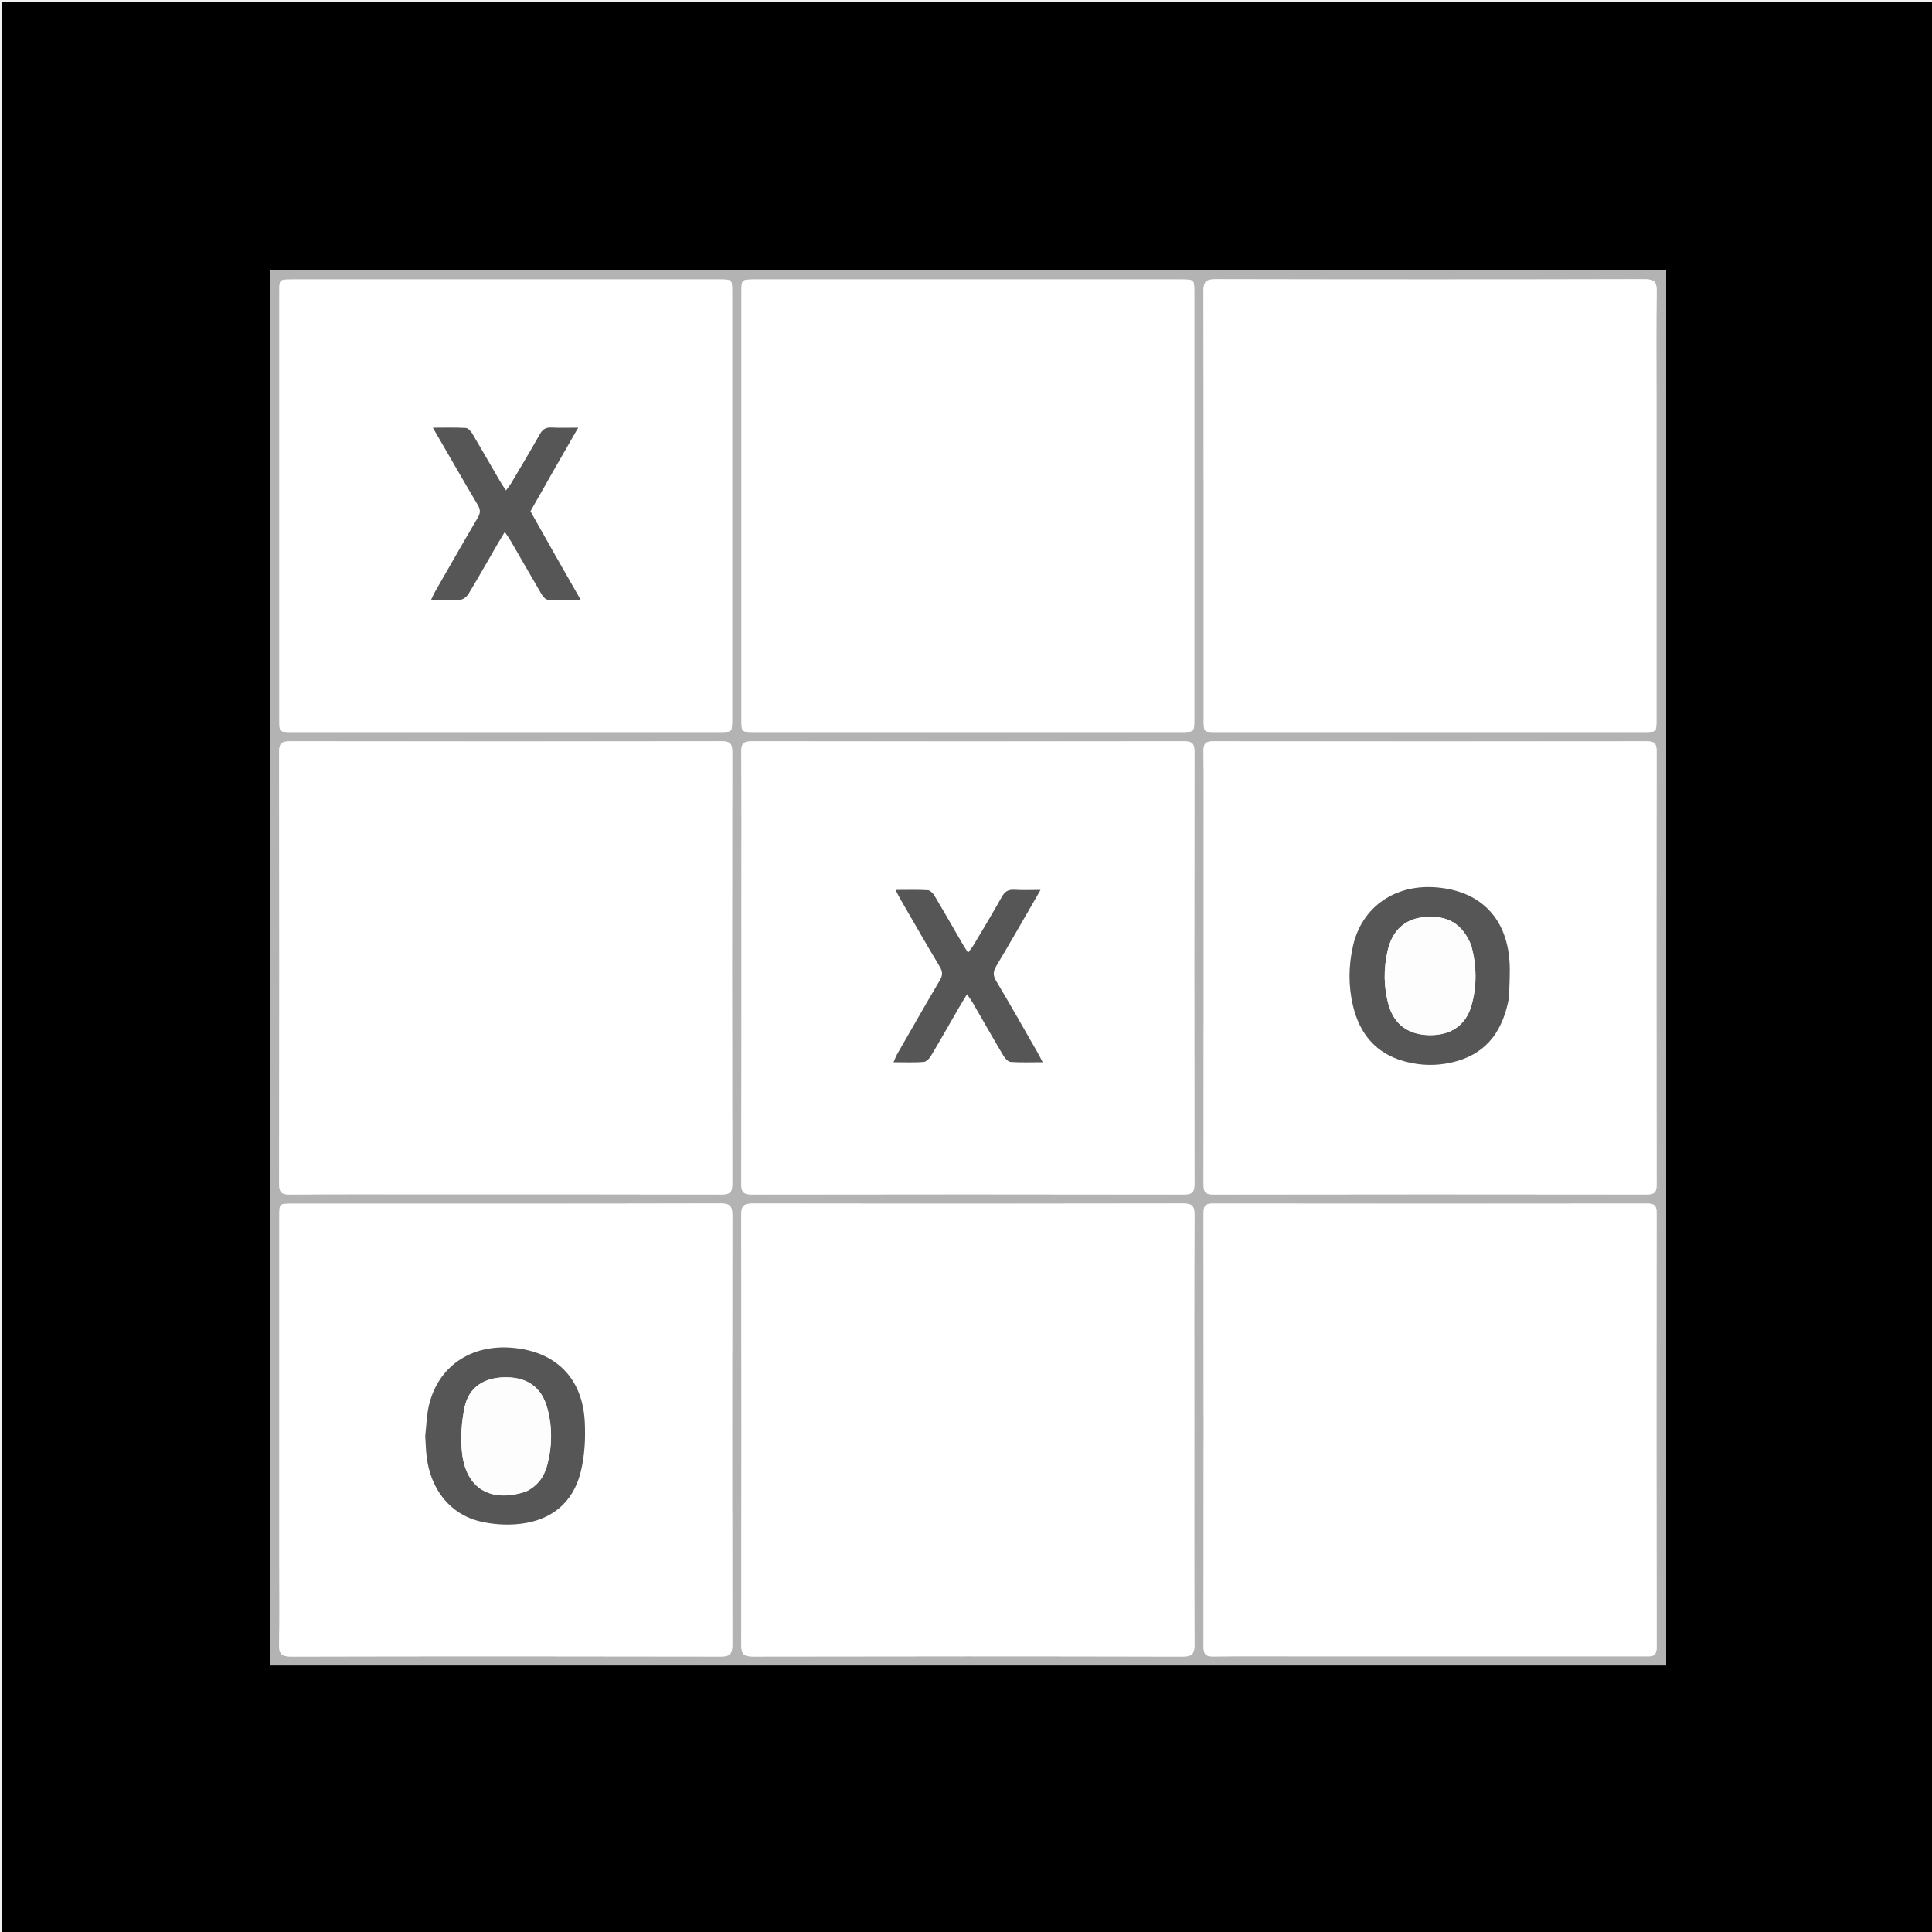
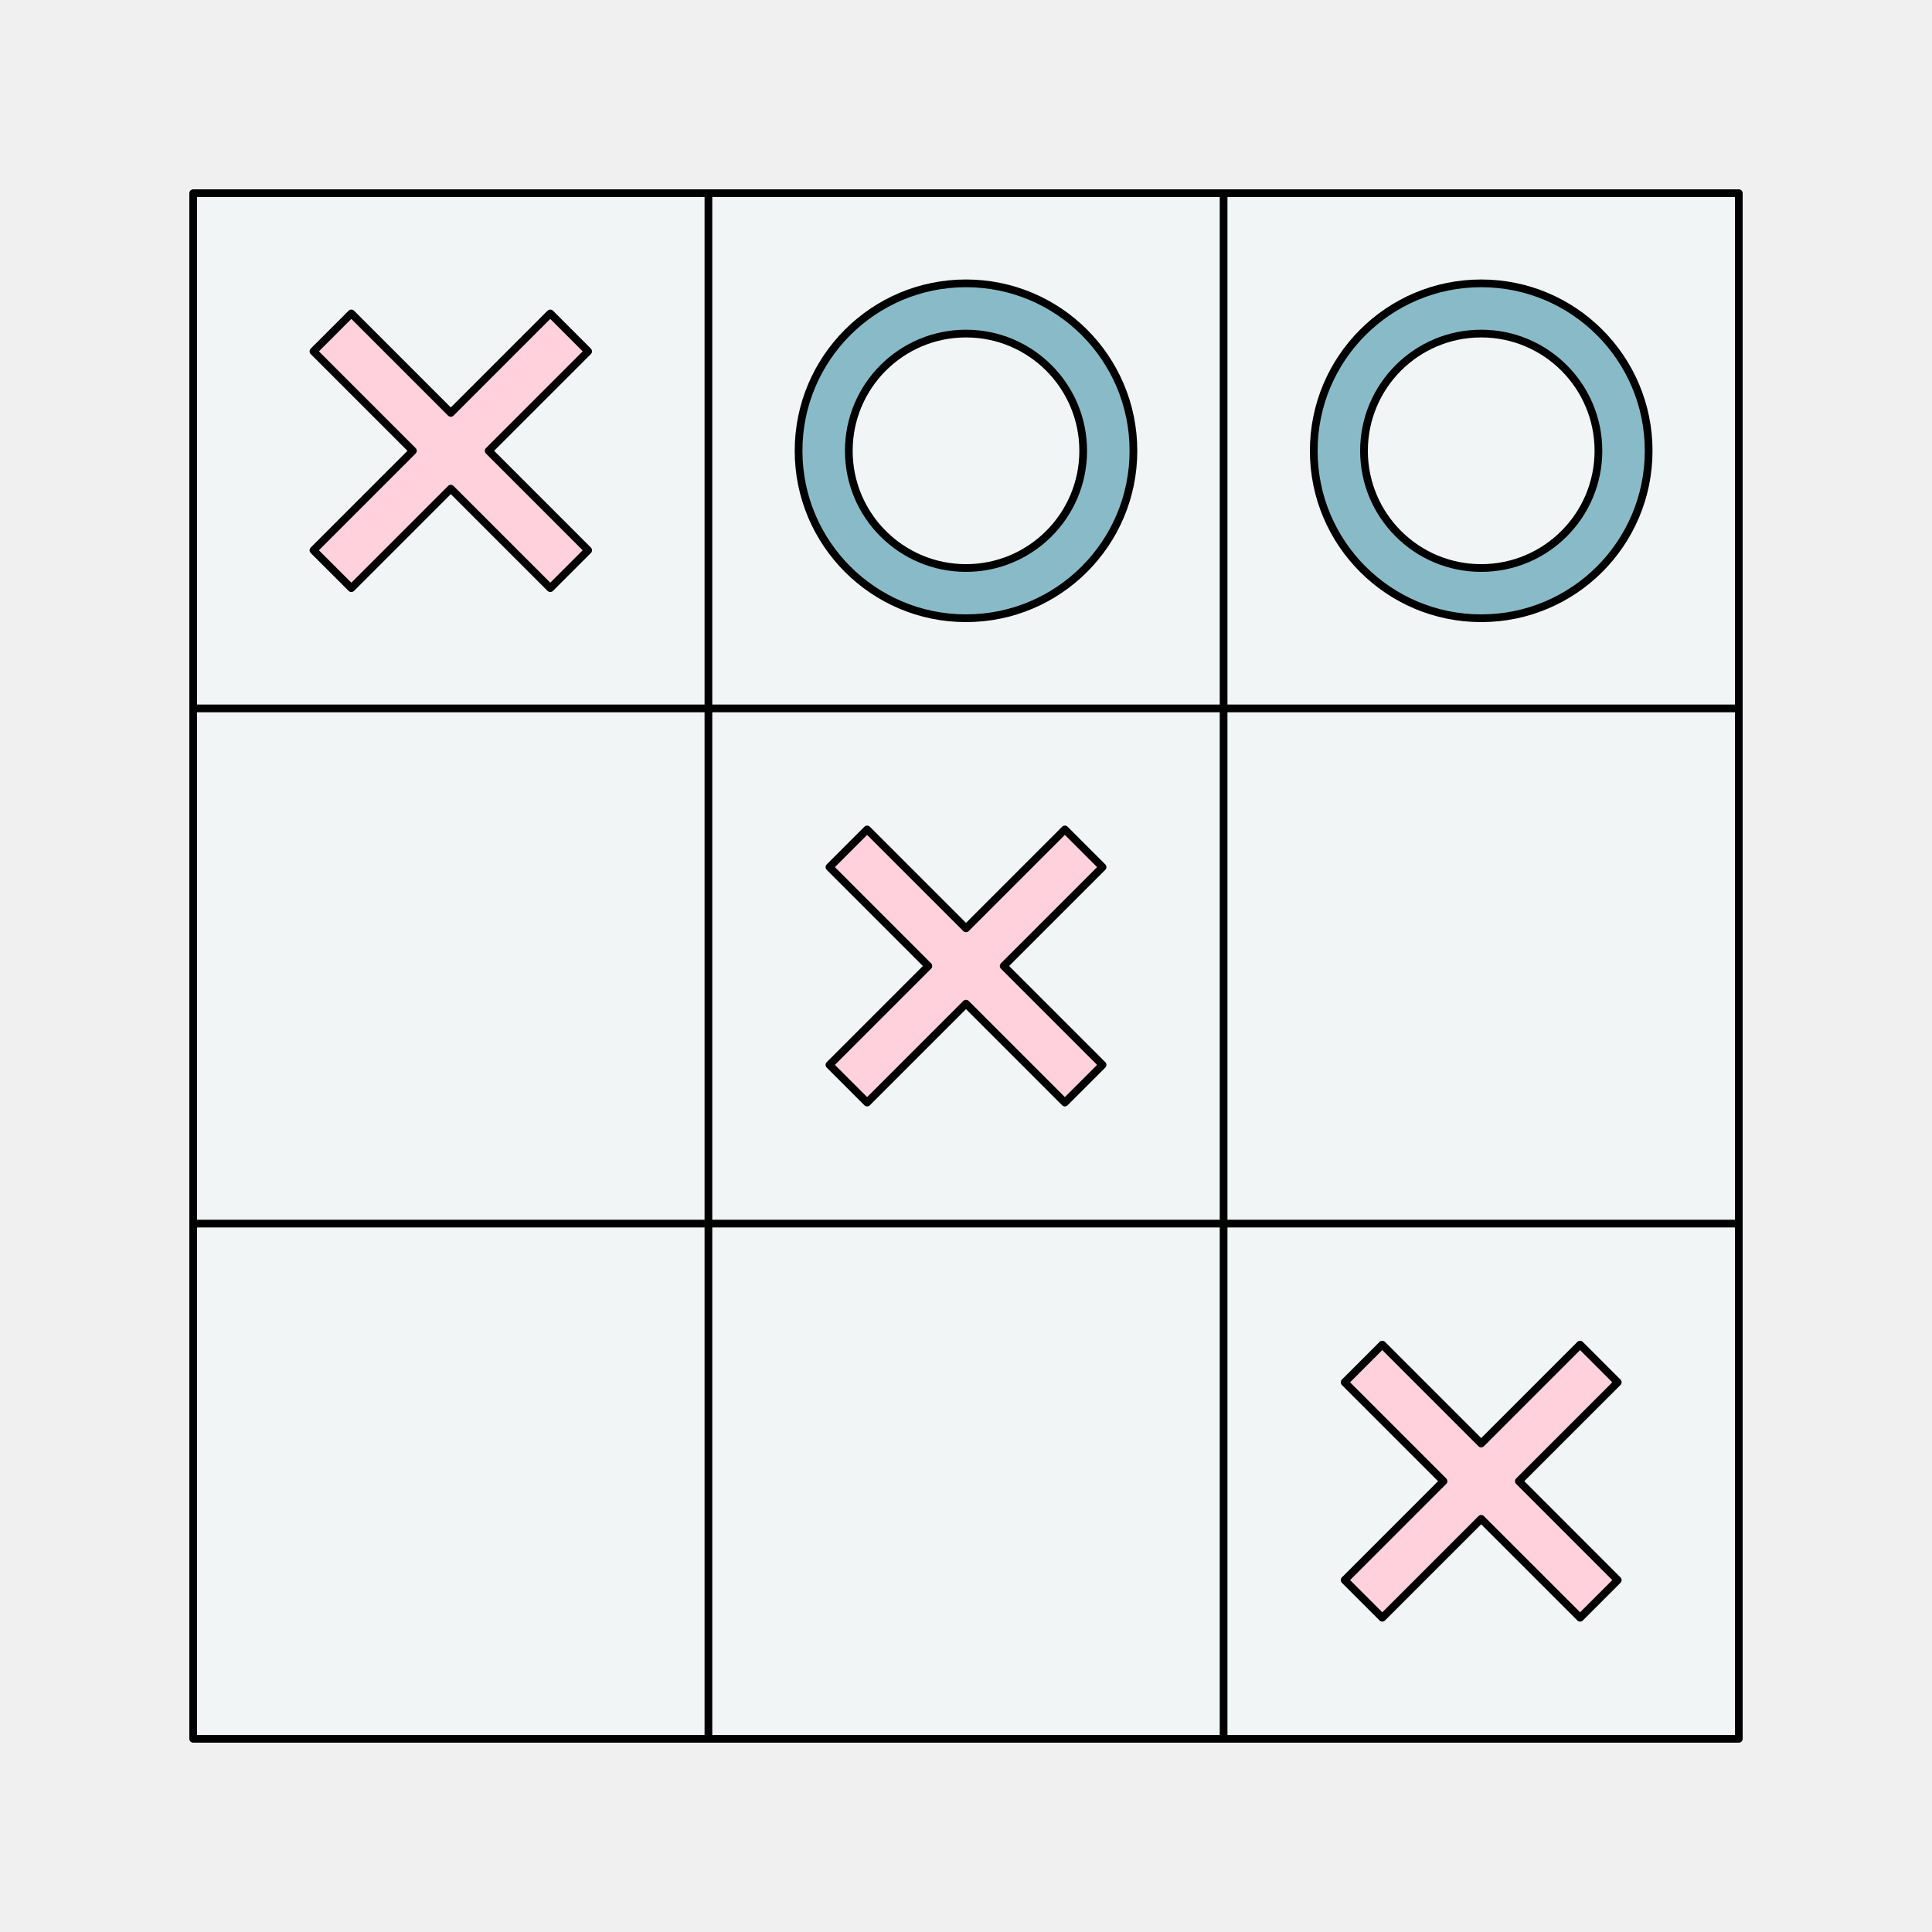
- <svg xmlns="http://www.w3.org/2000/svg" version="1.1" id="Layer_1" x="0px" y="0px" width="100%" viewBox="0 0 1024 1024" enable-background="new 0 0 1024 1024" xml:space="preserve">
-   <path fill="#000000" opacity="1" stroke="none" d=" M1,366   C1,244 1,122.5 1,1   C342.333,1 683.667,1 1025,1   C1025,342.333 1025,683.667 1025,1025   C683.667,1025 342.334,1025 1,1025   C1,805.5 1,586 1,366  M883.004,573.5   C883.004,430.096 883.004,286.691 883.004,143.296   C635.945,143.296 389.694,143.296 143.382,143.296   C143.382,389.992 143.382,636.353 143.382,882.703   C390.052,882.703 636.303,882.703 883.004,882.703   C883.004,779.745 883.004,677.123 883.004,573.5  z" />
-   <path fill="#B3B3B3" opacity="1" stroke="none" d=" M883.004,574   C883.004,677.123 883.004,779.745 883.004,882.703   C636.303,882.703 390.052,882.703 143.382,882.703   C143.382,636.353 143.382,389.992 143.382,143.296   C389.694,143.296 635.945,143.296 883.004,143.296   C883.004,286.691 883.004,430.096 883.004,574  M393.002,359.5   C393.002,366.83 392.997,374.16 393.003,381.49   C393.009,387.99 393.014,388.001 399.501,388.002   C474.969,388.004 550.437,388.004 625.906,388.003   C632.991,388.002 632.997,387.997 632.997,381.084   C632.999,305.783 632.999,230.481 632.997,155.179   C632.997,148.129 632.992,148.122 625.999,148.122   C550.698,148.12 475.396,148.12 400.094,148.122   C393.009,148.122 393.003,148.128 393.003,155.086   C393.001,222.891 393.002,290.695 393.002,359.5  M877.943,209.5   C877.943,191.167 877.778,172.832 878.053,154.503   C878.127,149.583 876.983,147.986 871.746,147.998   C795.915,148.177 720.083,148.172 644.251,148.007   C639.158,147.996 637.864,149.374 637.874,154.421   C638.037,230.086 637.986,305.751 637.988,381.416   C637.989,387.99 637.999,388.001 644.416,388.002   C720.081,388.004 795.746,388.004 871.411,388.002   C877.93,388.002 877.941,387.991 877.942,381.496   C877.945,324.498 877.943,267.499 877.943,209.5  M690.5,877.879   C750.999,877.879 811.497,877.873 871.996,877.895   C875.275,877.896 878.048,878.303 878.038,873.249   C877.899,796.417 877.919,719.586 878.01,642.754   C878.015,639.026 876.876,637.924 873.162,637.928   C796.33,638.021 719.498,638.023 642.667,637.924   C638.841,637.919 637.919,639.214 637.923,642.834   C638.009,719.499 638.013,796.164 637.915,872.829   C637.91,876.741 639.036,878.009 643.002,877.959   C658.499,877.761 674,877.879 690.5,877.879  M229.5,633.003   C280.49,633.003 331.481,632.951 382.471,633.095   C386.831,633.108 388.107,631.974 388.099,627.525   C387.965,551.206 387.969,474.887 388.09,398.568   C388.097,394.274 387.076,392.89 382.564,392.898   C306.245,393.037 229.926,393.032 153.607,392.908   C149.264,392.901 147.947,394.012 147.955,398.475   C148.089,474.794 148.084,551.113 147.963,627.432   C147.957,631.746 149.018,633.144 153.515,633.105   C178.508,632.891 203.505,633.003 229.5,633.003  M632.998,753.5   C632.998,717.015 632.911,680.53 633.104,644.047   C633.129,639.279 631.922,637.879 627.035,637.889   C551.067,638.043 475.099,638.037 399.131,637.9   C394.482,637.892 392.879,638.882 392.89,643.88   C393.051,719.848 393.044,795.816 392.903,871.783   C392.894,876.518 394.06,877.994 398.965,877.984   C474.933,877.833 550.901,877.819 626.868,878.007   C632.204,878.02 633.119,876.258 633.097,871.45   C632.921,832.467 632.998,793.484 632.998,753.5  M369.499,388.005   C373.497,388.004 377.495,388.009 381.493,388.003   C388.021,387.995 388.034,387.992 388.034,381.526   C388.037,305.897 388.037,230.268 388.034,154.638   C388.034,148.134 388.022,148.122 381.487,148.121   C305.858,148.118 230.229,148.118 154.6,148.121   C148.062,148.122 148.051,148.134 148.051,154.642   C148.048,230.271 148.048,305.901 148.051,381.53   C148.051,387.993 148.063,388.003 154.606,388.003   C225.904,388.005 297.202,388.005 369.499,388.005  M393.001,477.5   C393.002,527.496 393.056,577.492 392.907,627.488   C392.894,631.884 394.09,633.105 398.503,633.097   C474.83,632.967 551.158,632.967 627.485,633.097   C631.887,633.104 633.095,631.9 633.088,627.494   C632.958,551.167 632.958,474.839 633.087,398.512   C633.095,394.115 631.902,392.895 627.491,392.903   C551.163,393.033 474.836,393.033 398.509,392.903   C394.105,392.896 392.869,394.099 392.903,398.507   C393.103,424.503 393.002,450.502 393.001,477.5  M148.049,829.5   C148.049,843.493 148.246,857.49 147.942,871.477   C147.836,876.358 148.947,878.018 154.222,878.005   C230.184,877.822 306.146,877.833 382.108,877.988   C387.072,877.998 388.139,876.415 388.131,871.739   C387.996,795.944 387.992,720.148 388.136,644.353   C388.145,639.482 387.129,637.856 381.872,637.869   C306.076,638.054 230.281,637.995 154.485,637.998   C148.061,637.998 148.051,638.01 148.051,644.591   C148.048,705.894 148.049,767.197 148.049,829.5  M637.987,447.5   C637.987,507.488 638.012,567.477 637.926,627.465   C637.921,631.228 638.397,633.109 642.964,633.101   C719.615,632.963 796.267,632.976 872.919,633.078   C876.849,633.083 878.023,631.93 878.018,627.99   C877.916,551.339 877.918,474.687 878.015,398.035   C878.02,394.138 876.918,392.914 872.945,392.92   C796.293,393.025 719.641,393.024 642.989,392.92   C639.043,392.915 637.861,394.084 637.907,398.01   C638.099,414.172 637.987,430.336 637.987,447.5  z" />
-   <path fill="#FFFFFF" opacity="1" stroke="none" d=" M393.002,359   C393.002,290.695 393.001,222.891 393.003,155.086   C393.003,148.128 393.009,148.122 400.094,148.122   C475.396,148.12 550.698,148.12 625.999,148.122   C632.992,148.122 632.997,148.129 632.997,155.179   C632.999,230.481 632.999,305.783 632.997,381.084   C632.997,387.997 632.991,388.002 625.906,388.003   C550.437,388.004 474.969,388.004 399.501,388.002   C393.014,388.001 393.009,387.99 393.003,381.49   C392.997,374.16 393.002,366.83 393.002,359  z" />
-   <path fill="#FFFFFF" opacity="1" stroke="none" d=" M877.943,210   C877.943,267.499 877.945,324.498 877.942,381.496   C877.941,387.991 877.93,388.002 871.411,388.002   C795.746,388.004 720.081,388.004 644.416,388.002   C637.999,388.001 637.989,387.99 637.988,381.416   C637.986,305.751 638.037,230.086 637.874,154.421   C637.864,149.374 639.158,147.996 644.251,148.007   C720.083,148.172 795.915,148.177 871.746,147.998   C876.983,147.986 878.127,149.583 878.053,154.503   C877.778,172.832 877.943,191.167 877.943,210  z" />
-   <path fill="#FFFFFF" opacity="1" stroke="none" d=" M690,877.879   C674,877.879 658.499,877.761 643.002,877.959   C639.036,878.009 637.91,876.741 637.915,872.829   C638.013,796.164 638.009,719.499 637.923,642.834   C637.919,639.214 638.841,637.919 642.667,637.924   C719.498,638.023 796.33,638.021 873.162,637.928   C876.876,637.924 878.015,639.026 878.01,642.754   C877.919,719.586 877.899,796.417 878.038,873.249   C878.048,878.303 875.275,877.896 871.996,877.895   C811.497,877.873 750.999,877.879 690,877.879  z" />
-   <path fill="#FFFFFF" opacity="1" stroke="none" d=" M229,633.003   C203.505,633.003 178.508,632.891 153.515,633.105   C149.018,633.144 147.957,631.746 147.963,627.432   C148.084,551.113 148.089,474.794 147.955,398.475   C147.947,394.012 149.264,392.901 153.607,392.908   C229.926,393.032 306.245,393.037 382.564,392.898   C387.076,392.89 388.097,394.274 388.09,398.568   C387.969,474.887 387.965,551.206 388.099,627.525   C388.107,631.974 386.831,633.108 382.471,633.095   C331.481,632.951 280.49,633.003 229,633.003  z" />
-   <path fill="#FFFFFF" opacity="1" stroke="none" d=" M632.998,754   C632.998,793.484 632.921,832.467 633.097,871.45   C633.119,876.258 632.204,878.02 626.868,878.007   C550.901,877.819 474.933,877.833 398.965,877.984   C394.06,877.994 392.894,876.518 392.903,871.783   C393.044,795.816 393.051,719.848 392.89,643.88   C392.879,638.882 394.482,637.892 399.131,637.9   C475.099,638.037 551.067,638.043 627.035,637.889   C631.922,637.879 633.129,639.279 633.104,644.047   C632.911,680.53 632.998,717.015 632.998,754  z" />
-   <path fill="#FFFFFF" opacity="1" stroke="none" d=" M368.999,388.005   C297.202,388.005 225.904,388.005 154.606,388.003   C148.063,388.003 148.051,387.993 148.051,381.53   C148.048,305.901 148.048,230.271 148.051,154.642   C148.051,148.134 148.062,148.122 154.6,148.121   C230.229,148.118 305.858,148.118 381.487,148.121   C388.022,148.122 388.034,148.134 388.034,154.638   C388.037,230.268 388.037,305.897 388.034,381.526   C388.034,387.992 388.021,387.995 381.493,388.003   C377.495,388.009 373.497,388.004 368.999,388.005  M281.144,270.632   C289.454,256.199 297.763,241.766 306.45,226.677   C301.073,226.677 296.741,226.868 292.435,226.613   C289.377,226.432 287.62,227.492 286.113,230.172   C281.222,238.872 276.078,247.43 270.994,256.021   C270.286,257.217 269.368,258.289 268.166,259.944   C266.871,257.956 265.934,256.645 265.127,255.259   C260.193,246.774 255.34,238.242 250.318,229.81   C249.564,228.545 248.112,226.907 246.903,226.837   C241.372,226.519 235.813,226.697 229.418,226.697   C237.691,240.969 245.364,254.358 253.228,267.634   C254.684,270.092 254.706,271.879 253.247,274.356   C245.564,287.4 238.078,300.56 230.547,313.693   C229.849,314.909 229.312,316.217 228.449,318.004   C234.133,318.004 239.123,318.251 244.062,317.857   C245.584,317.736 247.476,316.175 248.333,314.752   C253.654,305.918 258.722,296.932 263.888,288.005   C264.932,286.201 266.035,284.432 267.535,281.941   C268.939,284.038 269.899,285.314 270.694,286.685   C276.114,296.043 281.456,305.447 286.946,314.763   C287.701,316.045 289.085,317.778 290.264,317.848   C295.812,318.174 301.391,317.993 307.814,317.993   C298.599,301.883 289.871,286.625 281.144,270.632  z" />
-   <path fill="#FFFFFF" opacity="1" stroke="none" d=" M393.001,477   C393.002,450.502 393.103,424.503 392.903,398.507   C392.869,394.099 394.105,392.896 398.509,392.903   C474.836,393.033 551.163,393.033 627.491,392.903   C631.902,392.895 633.095,394.115 633.087,398.512   C632.958,474.839 632.958,551.167 633.088,627.494   C633.095,631.9 631.887,633.104 627.485,633.097   C551.158,632.967 474.83,632.967 398.503,633.097   C394.09,633.105 392.894,631.884 392.907,627.488   C393.056,577.492 393.002,527.496 393.001,477  M475.267,559.081   C474.77,560.227 474.273,561.373 473.567,563.002   C479.281,563.002 484.429,563.218 489.536,562.856   C490.889,562.76 492.529,561.131 493.333,559.785   C498.367,551.361 503.192,542.813 508.108,534.318   C509.404,532.077 510.775,529.878 512.542,526.945   C513.927,529.017 514.883,530.291 515.676,531.659   C521.096,541.016 526.421,550.428 531.943,559.724   C532.751,561.084 534.383,562.762 535.729,562.852   C541.113,563.21 546.535,563 552.619,563   C551.483,560.817 550.789,559.361 549.988,557.967   C542.695,545.275 535.497,532.525 527.993,519.958   C526.191,516.94 526.379,514.776 528.105,511.902   C534.359,501.494 540.367,490.939 546.462,480.435   C548.018,477.755 549.551,475.063 551.495,471.677   C546.304,471.677 541.998,471.884 537.723,471.609   C534.487,471.401 532.602,472.457 530.992,475.347   C526.217,483.919 521.129,492.317 516.122,500.759   C515.347,502.065 514.356,503.244 513.099,504.99   C511.755,502.839 510.853,501.48 510.035,500.073   C505.105,491.586 500.251,483.055 495.214,474.633   C494.474,473.396 492.94,471.895 491.7,471.825   C486.266,471.518 480.805,471.693 474.67,471.693   C475.735,473.736 476.423,475.192 477.227,476.581   C484.147,488.529 491.006,500.513 498.087,512.366   C499.642,514.97 499.745,516.856 498.161,519.534   C490.54,532.419 483.169,545.452 475.267,559.081  z" />
-   <path fill="#FFFFFF" opacity="1" stroke="none" d=" M148.049,829   C148.049,767.197 148.048,705.894 148.051,644.591   C148.051,638.01 148.061,637.998 154.485,637.998   C230.281,637.995 306.076,638.054 381.872,637.869   C387.129,637.856 388.145,639.482 388.136,644.353   C387.992,720.148 387.996,795.944 388.131,871.739   C388.139,876.415 387.072,877.998 382.108,877.988   C306.146,877.833 230.184,877.822 154.222,878.005   C148.947,878.018 147.836,876.358 147.942,871.477   C148.246,857.49 148.049,843.493 148.049,829  M225.386,761.501   C225.608,764.826 225.71,768.163 226.07,771.473   C227.987,789.093 238.316,802.448 254.336,806.339   C261.15,807.994 268.619,808.457 275.588,807.671   C292.03,805.817 303.59,796.637 307.699,780.487   C309.91,771.796 310.406,762.356 309.916,753.349   C308.652,730.122 294.263,716.129 271.139,714.319   C249.518,712.626 232.56,724.095 227.483,744.293   C226.156,749.57 226.054,755.156 225.386,761.501  z" />
-   <path fill="#FFFFFF" opacity="1" stroke="none" d=" M637.987,447   C637.987,430.336 638.099,414.172 637.907,398.01   C637.861,394.084 639.043,392.915 642.989,392.92   C719.641,393.024 796.293,393.025 872.945,392.92   C876.918,392.914 878.02,394.138 878.015,398.035   C877.918,474.687 877.916,551.339 878.018,627.99   C878.023,631.93 876.849,633.083 872.919,633.078   C796.267,632.976 719.615,632.963 642.964,633.101   C638.397,633.109 637.921,631.228 637.926,627.465   C638.012,567.477 637.987,507.488 637.987,447  M799.887,528.194   C799.96,521.887 800.476,515.548 800.029,509.278   C798.379,486.144 784.265,472.152 761.173,470.321   C739.34,468.589 721.904,480.712 717.186,501.112   C714.715,511.795 714.6,522.616 717.166,533.271   C720.693,547.917 729.212,558.302 744.151,562.457   C753.472,565.048 762.912,565.06 772.226,562.38   C788.95,557.568 796.78,545.288 799.887,528.194  z" />
-   <path fill="#565656" opacity="1" stroke="none" d=" M281.144,271   C289.871,286.625 298.599,301.883 307.814,317.993   C301.391,317.993 295.812,318.174 290.264,317.848   C289.085,317.778 287.701,316.045 286.946,314.763   C281.456,305.447 276.114,296.043 270.694,286.685   C269.899,285.314 268.939,284.038 267.535,281.941   C266.035,284.432 264.932,286.201 263.888,288.005   C258.722,296.932 253.654,305.918 248.333,314.752   C247.476,316.175 245.584,317.736 244.062,317.857   C239.123,318.251 234.133,318.004 228.449,318.004   C229.312,316.217 229.849,314.909 230.547,313.693   C238.078,300.56 245.564,287.4 253.247,274.356   C254.706,271.879 254.684,270.092 253.228,267.634   C245.364,254.358 237.691,240.969 229.418,226.697   C235.813,226.697 241.372,226.519 246.903,226.837   C248.112,226.907 249.564,228.545 250.318,229.81   C255.34,238.242 260.193,246.774 265.127,255.259   C265.934,256.645 266.871,257.956 268.166,259.944   C269.368,258.289 270.286,257.217 270.994,256.021   C276.078,247.43 281.222,238.872 286.113,230.172   C287.62,227.492 289.377,226.432 292.435,226.613   C296.741,226.868 301.073,226.677 306.45,226.677   C297.763,241.766 289.454,256.199 281.144,271  z" />
-   <path fill="#565656" opacity="1" stroke="none" d=" M475.488,558.756   C483.169,545.452 490.54,532.419 498.161,519.534   C499.745,516.856 499.642,514.97 498.087,512.366   C491.006,500.513 484.147,488.529 477.227,476.581   C476.423,475.192 475.735,473.736 474.67,471.693   C480.805,471.693 486.266,471.518 491.7,471.825   C492.94,471.895 494.474,473.396 495.214,474.633   C500.251,483.055 505.105,491.586 510.035,500.073   C510.853,501.48 511.755,502.839 513.099,504.99   C514.356,503.244 515.347,502.065 516.122,500.759   C521.129,492.317 526.217,483.919 530.992,475.347   C532.602,472.457 534.487,471.401 537.723,471.609   C541.998,471.884 546.304,471.677 551.495,471.677   C549.551,475.063 548.018,477.755 546.462,480.435   C540.367,490.939 534.359,501.494 528.105,511.902   C526.379,514.776 526.191,516.94 527.993,519.958   C535.497,532.525 542.695,545.275 549.988,557.967   C550.789,559.361 551.483,560.817 552.619,563   C546.535,563 541.113,563.21 535.729,562.852   C534.383,562.762 532.751,561.084 531.943,559.724   C526.421,550.428 521.096,541.016 515.676,531.659   C514.883,530.291 513.927,529.017 512.542,526.945   C510.775,529.878 509.404,532.077 508.108,534.318   C503.192,542.813 498.367,551.361 493.333,559.785   C492.529,561.131 490.889,562.76 489.536,562.856   C484.429,563.218 479.281,563.002 473.567,563.002   C474.273,561.373 474.77,560.227 475.488,558.756  z" />
-   <path fill="#565656" opacity="1" stroke="none" d=" M225.388,761.051   C226.054,755.156 226.156,749.57 227.483,744.293   C232.56,724.095 249.518,712.626 271.139,714.319   C294.263,716.129 308.652,730.122 309.916,753.349   C310.406,762.356 309.91,771.796 307.699,780.487   C303.59,796.637 292.03,805.817 275.588,807.671   C268.619,808.457 261.15,807.994 254.336,806.339   C238.316,802.448 227.987,789.093 226.07,771.473   C225.71,768.163 225.608,764.826 225.388,761.051  M278.748,790.532   C284.733,787.74 288.312,782.934 289.985,776.698   C292.71,766.54 292.809,756.303 290.026,746.159   C287.095,735.476 279.642,730.055 268.348,729.988   C256.685,729.92 248.43,735.192 246.209,746.029   C244.604,753.858 244.022,762.247 244.917,770.167   C247.038,788.933 259.94,796.589 278.748,790.532  z" />
-   <path fill="#565656" opacity="1" stroke="none" d=" M799.825,528.626   C796.78,545.288 788.95,557.568 772.226,562.38   C762.912,565.06 753.472,565.048 744.151,562.457   C729.212,558.302 720.693,547.917 717.166,533.271   C714.6,522.616 714.715,511.795 717.186,501.112   C721.904,480.712 739.34,468.589 761.173,470.321   C784.265,472.152 798.379,486.144 800.029,509.278   C800.476,515.548 799.96,521.887 799.825,528.626  M779.792,501.007   C775.131,489.677 767.533,485.06 755.186,486.057   C744.801,486.895 737.915,492.985 735.436,504.07   C733.304,513.608 733.328,523.225 736.019,532.684   C738.986,543.114 746.636,548.583 757.945,548.642   C769.206,548.7 777.014,543.241 779.941,532.813   C782.829,522.52 782.676,512.133 779.792,501.007  z" />
-   <path fill="#FDFDFD" opacity="1" stroke="none" d=" M278.398,790.697   C259.94,796.589 247.038,788.933 244.917,770.167   C244.022,762.247 244.604,753.858 246.209,746.029   C248.43,735.192 256.685,729.92 268.348,729.988   C279.642,730.055 287.095,735.476 290.026,746.159   C292.809,756.303 292.71,766.54 289.985,776.698   C288.312,782.934 284.733,787.74 278.398,790.697  z" />
-   <path fill="#FDFDFD" opacity="1" stroke="none" d=" M779.888,501.397   C782.676,512.133 782.829,522.52 779.941,532.813   C777.014,543.241 769.206,548.7 757.945,548.642   C746.636,548.583 738.986,543.114 736.019,532.684   C733.328,523.225 733.304,513.608 735.436,504.07   C737.915,492.985 744.801,486.895 755.186,486.057   C767.533,485.06 775.131,489.677 779.888,501.397  z" />
+ <svg xmlns="http://www.w3.org/2000/svg" xmlns:ns1="https://www.hyvector.com/dtd" width="500" height="500" viewBox="0 0 500 500">
+   <g ns1:transform="translate(-83.33333333, -83.33333333) scale(1.33333333, 1.33333333)">
+     <path d="M50 50h400v400h-400z" stroke-width="2" stroke-linecap="round" stroke-linejoin="round" ns1:pathType="shape" ns1:shapeType="frame" ns1:thickness="1" ns1:cornerRounding="0" ns1:transform="translate(100, 100) scale(3, 3)" fill="#f2f5f6" stroke="#000000" />
+     <g>
+       <path d="M266.67 133.33v400" stroke-width="2" stroke-linecap="round" stroke-linejoin="round" transform="translate(-83.33333, -83.33333)" ns1:transform="scale(1)" ns1:d="M200 100v300" ns1:nodetypes="2c" fill="none" stroke="#000000" />
+       <path d="M400 533.33v-400" stroke-width="2" stroke-linecap="round" stroke-linejoin="round" transform="translate(-83.33333, -83.33333)" ns1:transform="scale(1)" ns1:d="M300 400v-300" ns1:nodetypes="2c" fill="none" stroke="#000000" />
+       <path d="M133.33 266.67h400" stroke-width="2" stroke-linecap="round" stroke-linejoin="round" transform="translate(-83.33333, -83.33333)" ns1:transform="scale(1)" ns1:d="M100 200h300" ns1:nodetypes="2c" fill="none" stroke="#000000" />
+       <path d="M133.33 400h400" stroke-width="2" stroke-linecap="round" stroke-linejoin="round" transform="translate(-83.33333, -83.33333)" ns1:transform="scale(1)" ns1:d="M100 300h300" ns1:nodetypes="2c" fill="none" stroke="#000000" />
+     </g>
+     <g>
+       <path d="M142.41 81.12l9.8 9.81-25.74 25.74 25.74 25.74-9.8 9.8-25.74-25.74-25.74 25.74-9.81-9.8 25.74-25.74-25.74-25.74 9.81-9.81 25.74 25.74z" stroke-width="2" stroke-linecap="round" stroke-linejoin="round" ns1:pathType="shape" ns1:shapeType="cross" ns1:thickness="0.16" ns1:cornerRounding="0" ns1:transform="translate(150, 104.03805922) rotate(45) scale(0.65, 0.65)" fill="#ffd1dc" stroke="#000000" />
+       <path d="M250 73.33c23.93 0 43.33 19.4 43.33 43.34 0 23.93-19.4 43.33-43.33 43.33-23.93 0-43.33-19.4-43.33-43.33 0-23.94 19.4-43.34 43.33-43.34zM250 86.33c-16.75 0-30.33 13.58-30.33 30.34 0 16.75 13.58 30.33 30.33 30.33 16.75 0 30.33-13.58 30.33-30.33 0-16.76-13.58-30.34-30.33-30.34z" stroke-width="2" stroke-linecap="round" stroke-linejoin="round" ns1:pathType="shape" ns1:shapeType="donut" ns1:innerRadius="0.7" ns1:sweep="1" ns1:startAngle="0" ns1:transform="translate(217.5, 117.5) scale(0.65, 0.65)" fill="#88bbc7" stroke="#000000" />
+       <path d="M275.59 214.66l9.75 9.75-25.59 25.59 25.59 25.59-9.75 9.75-25.59-25.59-25.59 25.59-9.75-9.75 25.59-25.59-25.59-25.59 9.75-9.75 25.59 25.59z" stroke-width="2" stroke-linecap="round" stroke-linejoin="round" ns1:pathType="shape" ns1:shapeType="cross" ns1:thickness="0.16" ns1:cornerRounding="0" ns1:transform="translate(250, 204.30050157) rotate(45) scale(0.6462885, 0.6462885)" fill="#ffd1dc" stroke="#000000" />
+       <path d="M408.93 347.99l9.74 9.75-25.59 25.59 25.59 25.6-9.74 9.74-25.6-25.59-25.59 25.59-9.75-9.74 25.59-25.6-25.59-25.59 9.75-9.75 25.59 25.59z" stroke-width="2" stroke-linecap="round" stroke-linejoin="round" ns1:pathType="shape" ns1:shapeType="cross" ns1:thickness="0.16" ns1:cornerRounding="0" ns1:transform="translate(350, 304.30050157) rotate(45) scale(0.6462885, 0.6462885)" fill="#ffd1dc" stroke="#000000" />
+       <path d="M383.33 73.33c23.94 0 43.34 19.4 43.34 43.34 0 23.93-19.4 43.33-43.34 43.33-23.93 0-43.33-19.4-43.33-43.33 0-23.94 19.4-43.34 43.33-43.34zM383.33 86.33c-16.75 0-30.33 13.58-30.33 30.34 0 16.75 13.58 30.33 30.33 30.33 16.76 0 30.34-13.58 30.34-30.33 0-16.76-13.58-30.34-30.34-30.34z" stroke-width="2" stroke-linecap="round" stroke-linejoin="round" ns1:pathType="shape" ns1:shapeType="donut" ns1:innerRadius="0.7" ns1:sweep="1" ns1:startAngle="0" ns1:transform="translate(317.5, 117.5) scale(0.65, 0.65)" fill="#88bbc7" stroke="#000000" />
+     </g>
+   </g>
</svg>
